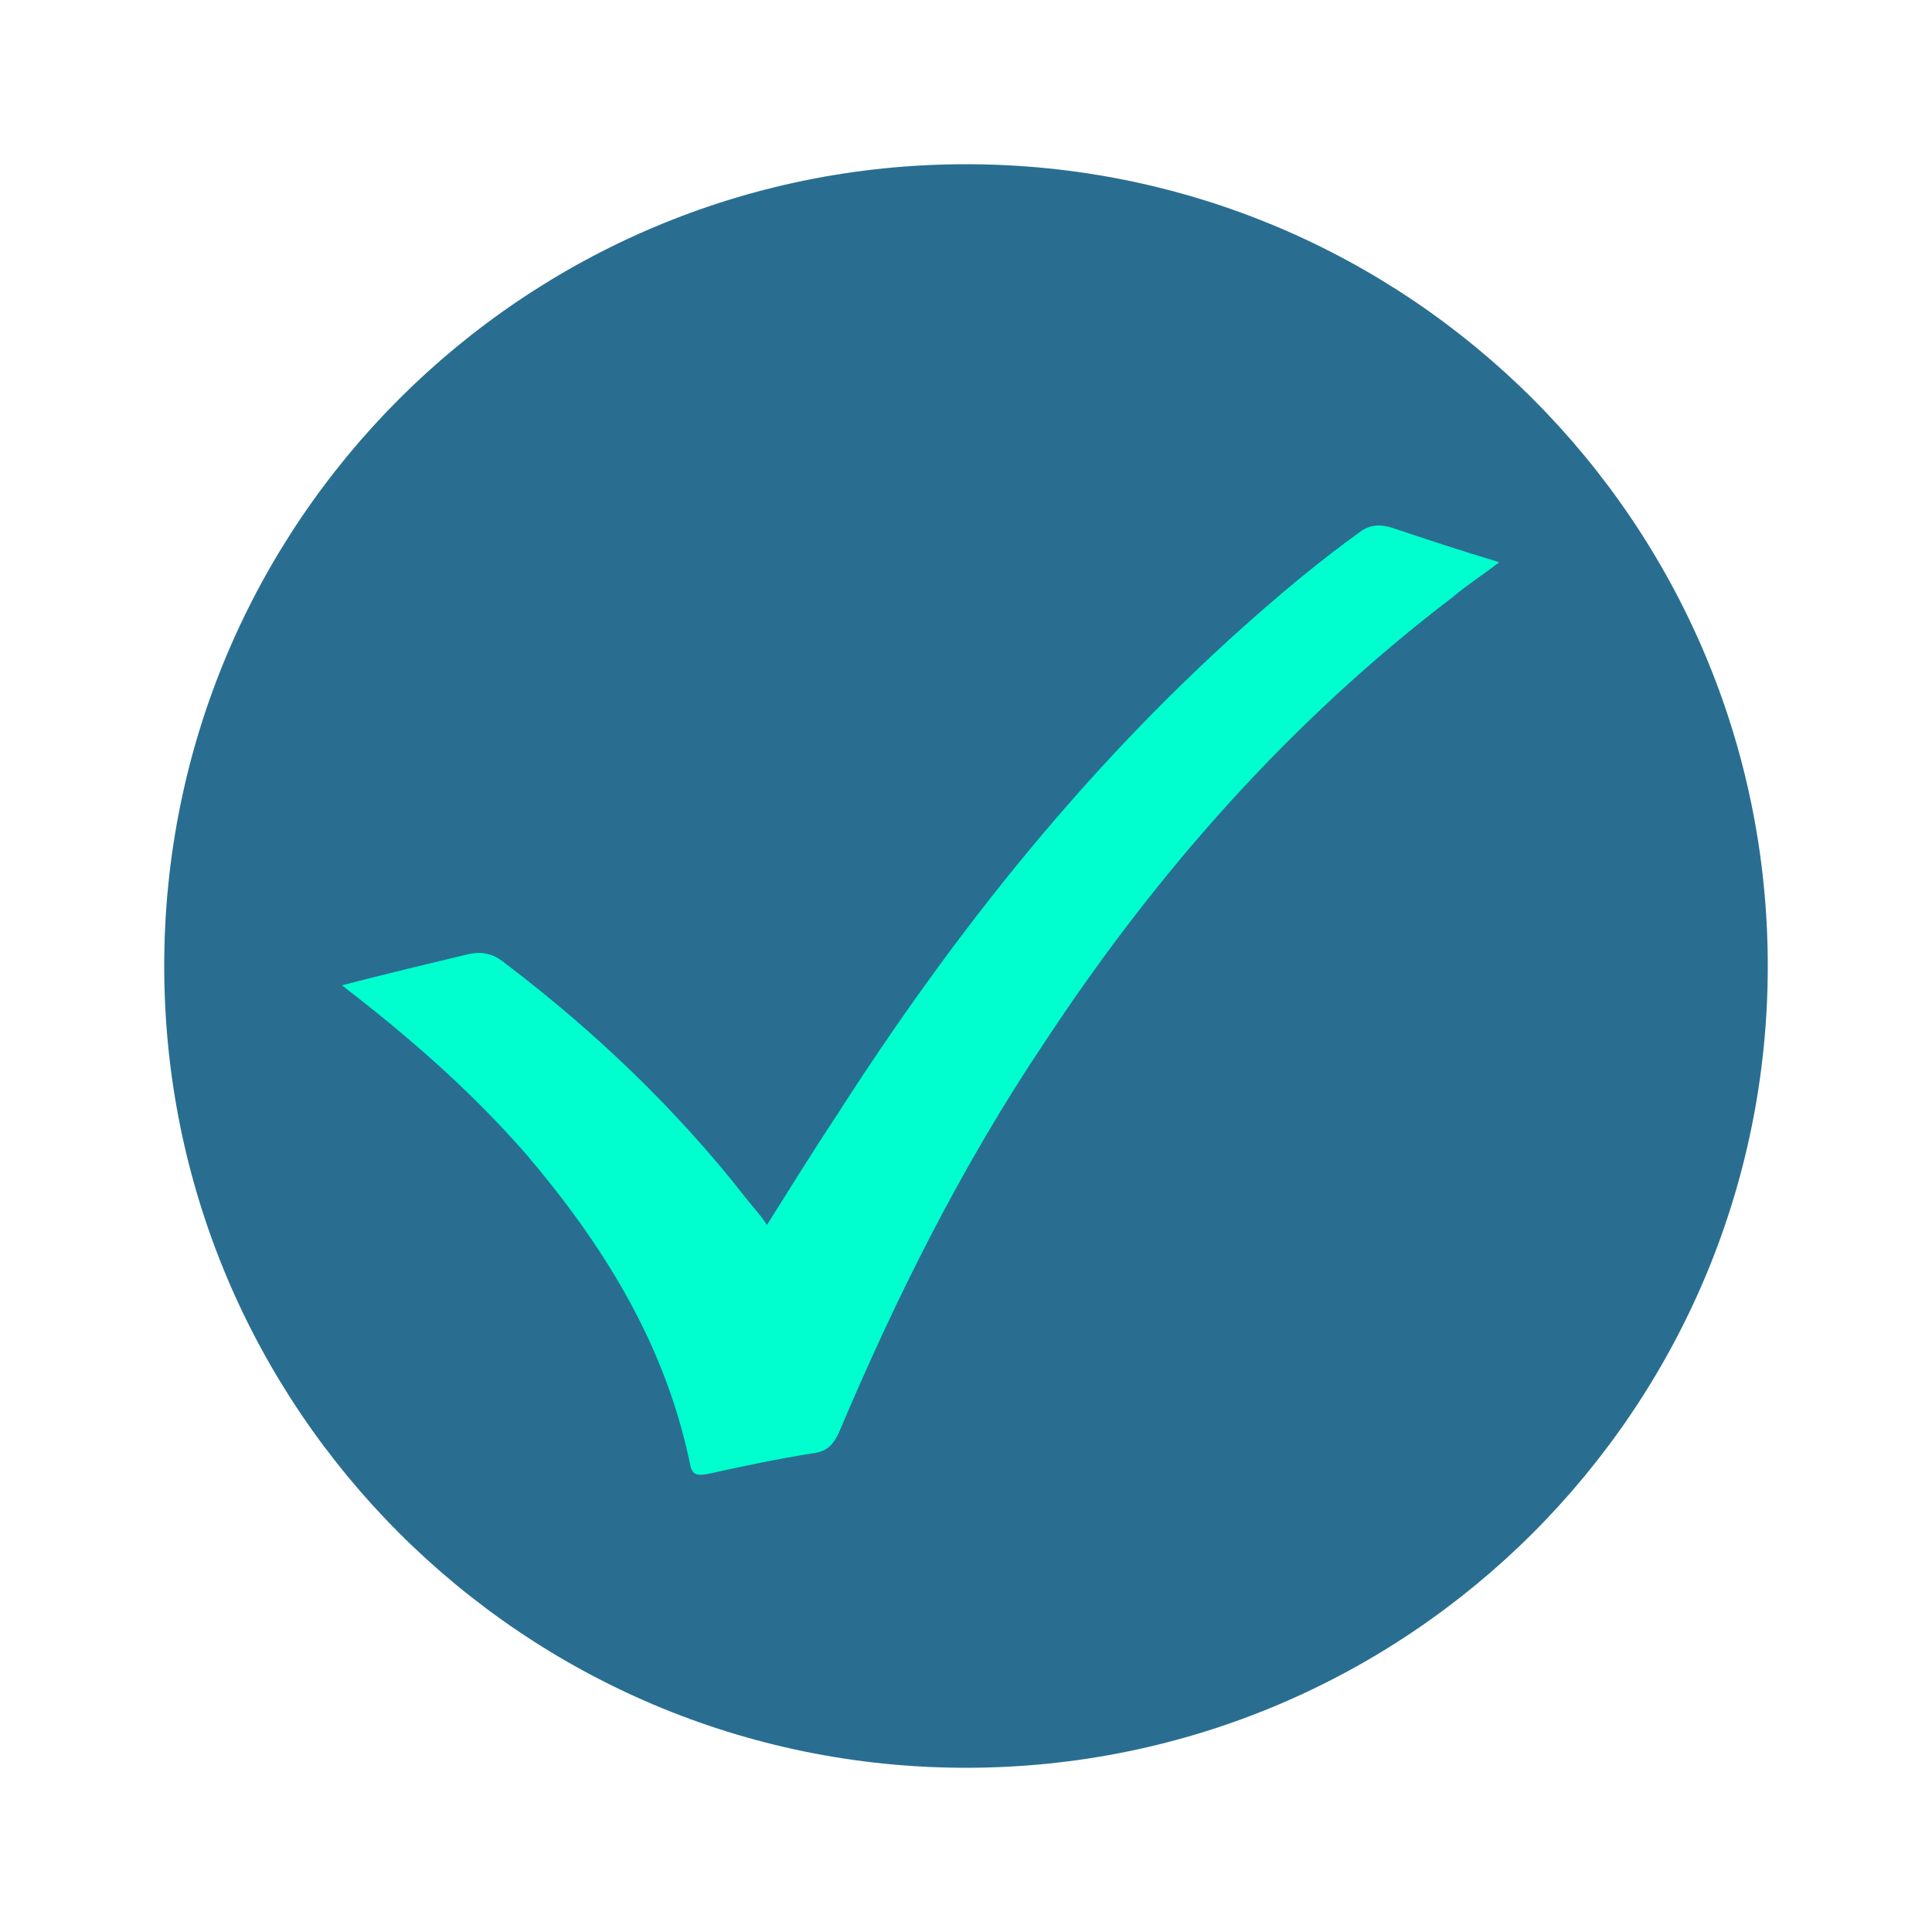
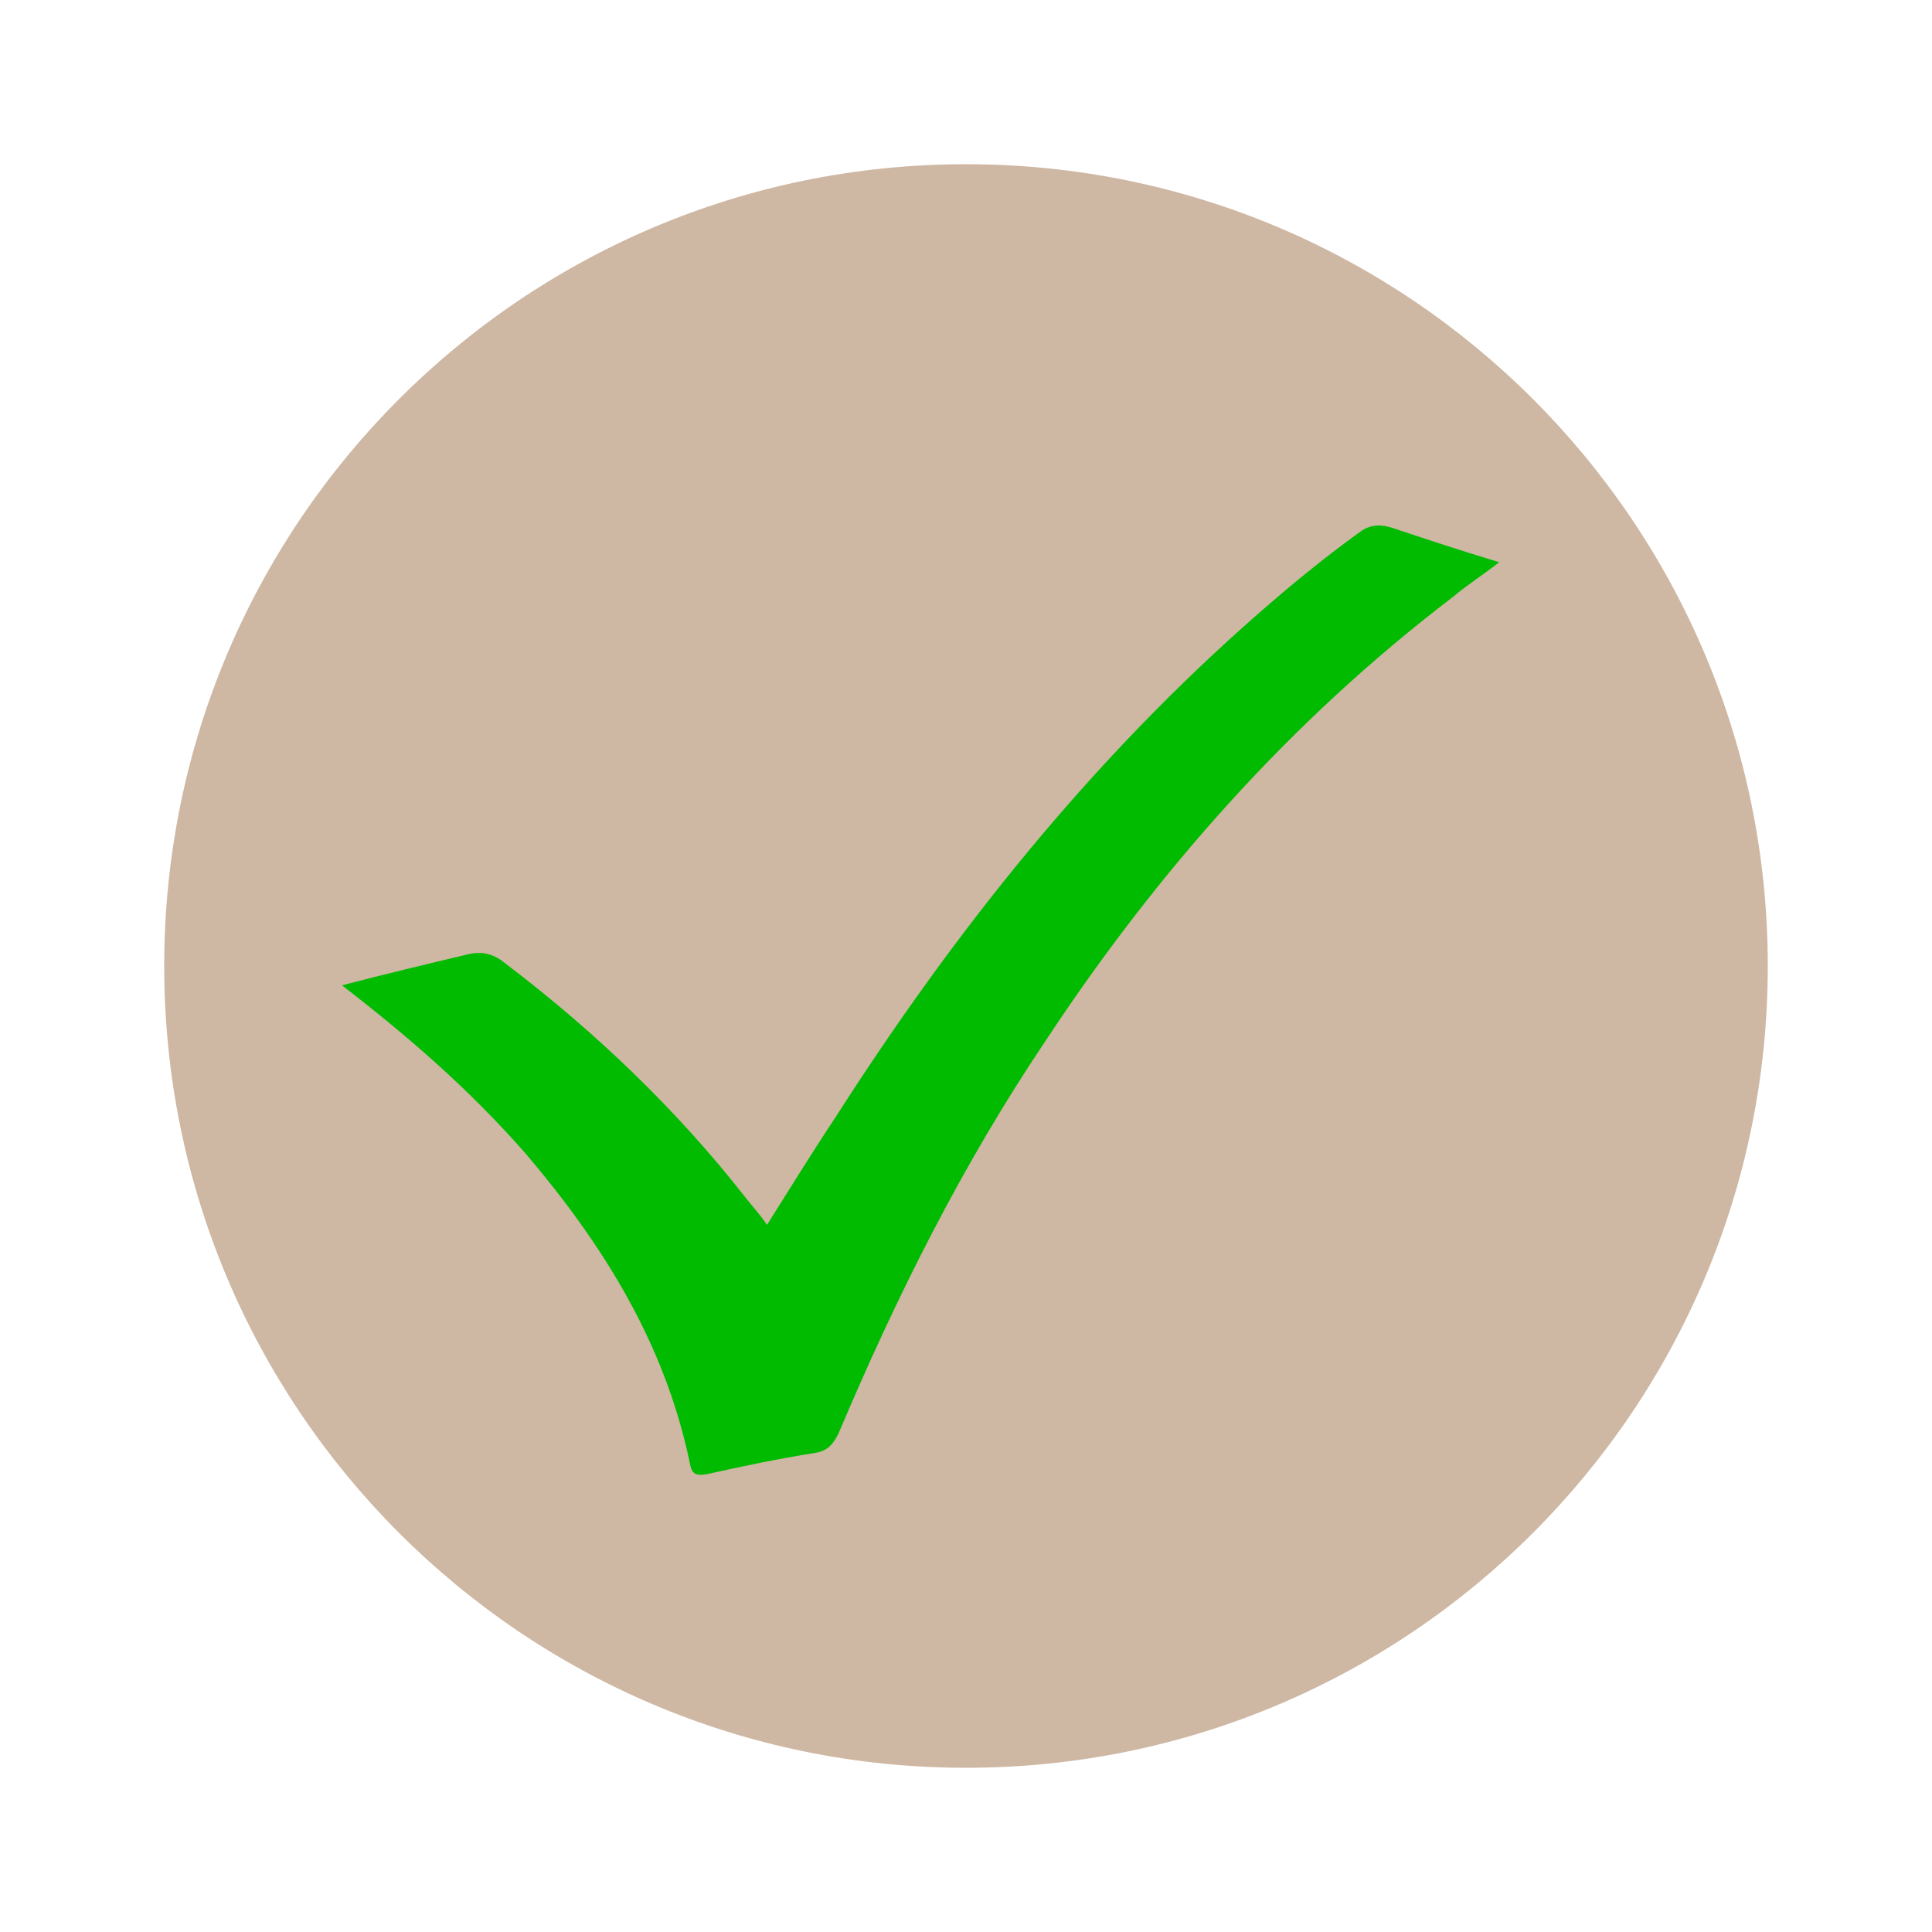
<svg xmlns="http://www.w3.org/2000/svg" version="1.1" x="0px" y="0px" viewBox="0 0 100 100" style="enable-background:new 0 0 100 100;" xml:space="preserve">
  <style type="text/css">
- 	.st30{fill:#296E91;}
- 	.st52{fill:#00FFCE;}
+ 	.st30{fill:#ceb7a3;}
+ 	.st52{fill:#0b0;}
</style>
  <circle class="st30" cx="50" cy="50" r="41.5" />
  <path class="st52" d="M17.7,51c2.3-0.6,4.4-1.1,6.5-1.6c0.8-0.2,1.4,0,2,0.5c4.6,3.5,8.8,7.5,12.4,12.1c0.3,0.4,0.7,0.8,1.1,1.4   c1.2-1.9,2.3-3.7,3.5-5.5c6.2-9.7,13.3-18.6,22-26.2c1.6-1.4,3.3-2.8,5.1-4.1c0.5-0.4,1-0.5,1.7-0.3c1.8,0.6,3.6,1.2,5.6,1.8   c-0.9,0.7-1.7,1.2-2.4,1.8c-8.4,6.4-15.3,14.2-21.1,23c-4.3,6.4-7.7,13.2-10.7,20.3c-0.3,0.6-0.6,0.9-1.2,1   c-1.9,0.3-3.8,0.7-5.6,1.1c-0.6,0.1-0.8,0-0.9-0.6c-1.3-6.2-4.5-11.3-8.5-16C24.3,56.4,21.2,53.7,17.7,51z" />
</svg>
